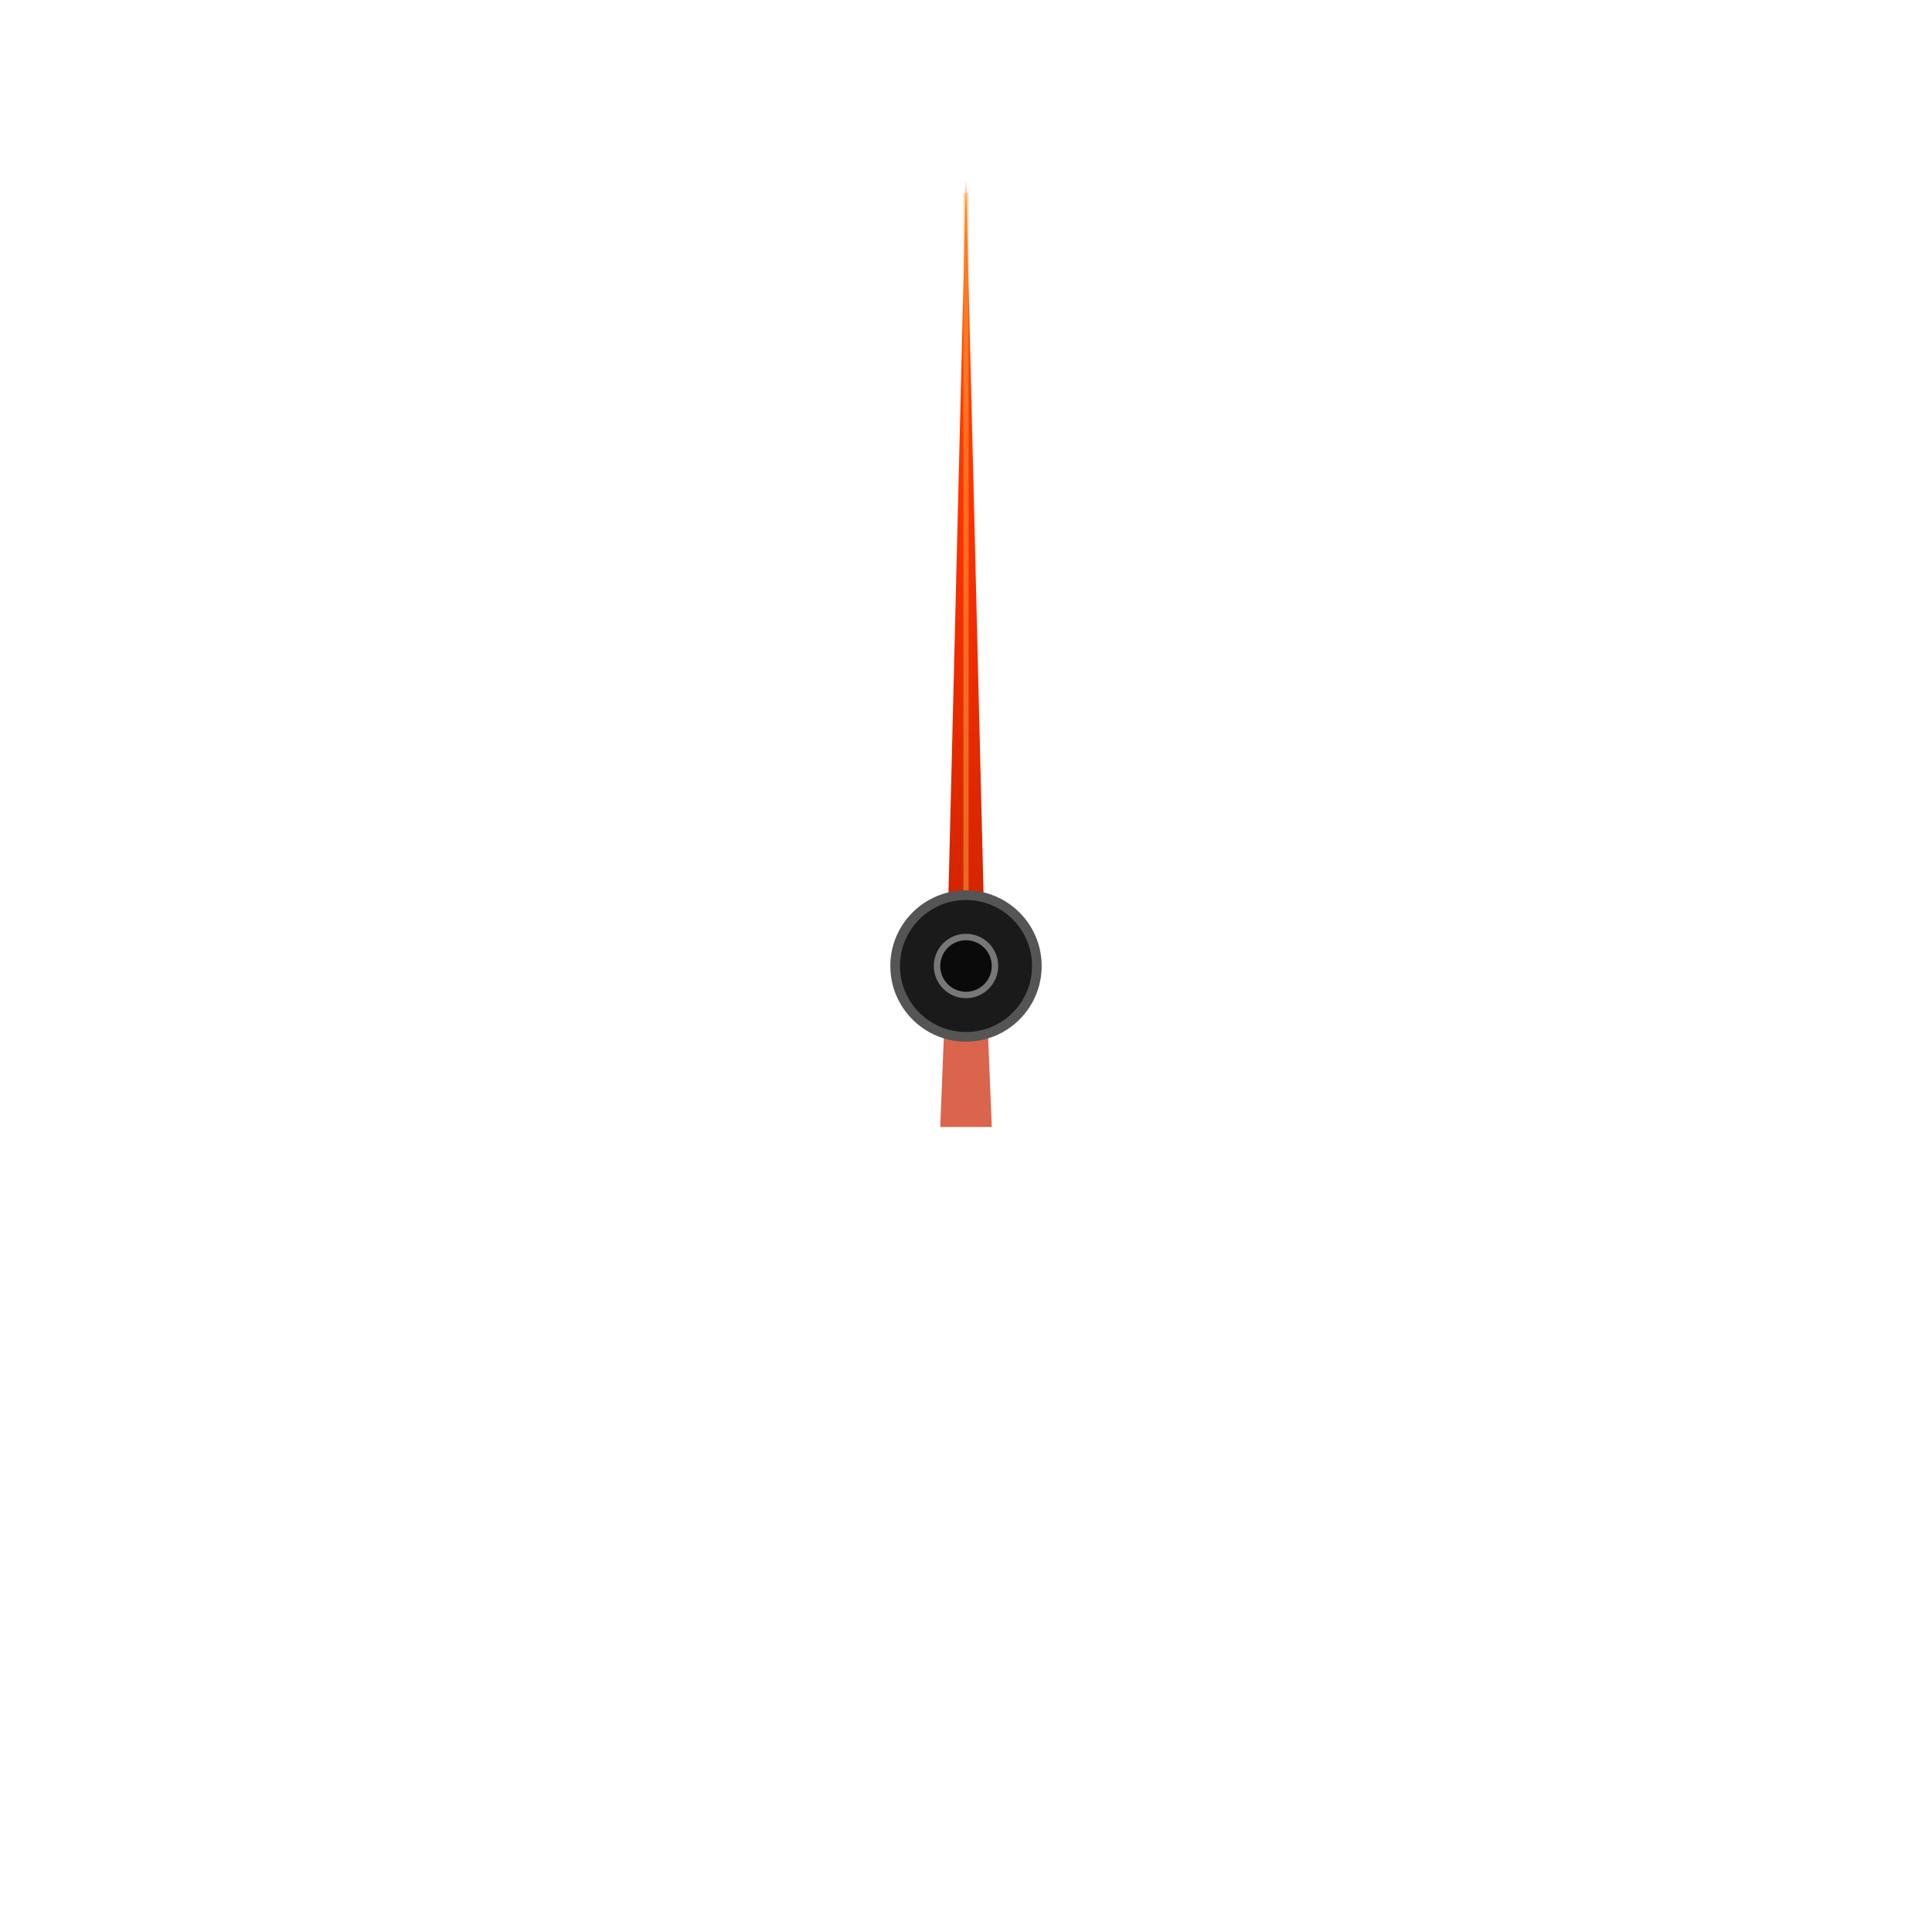
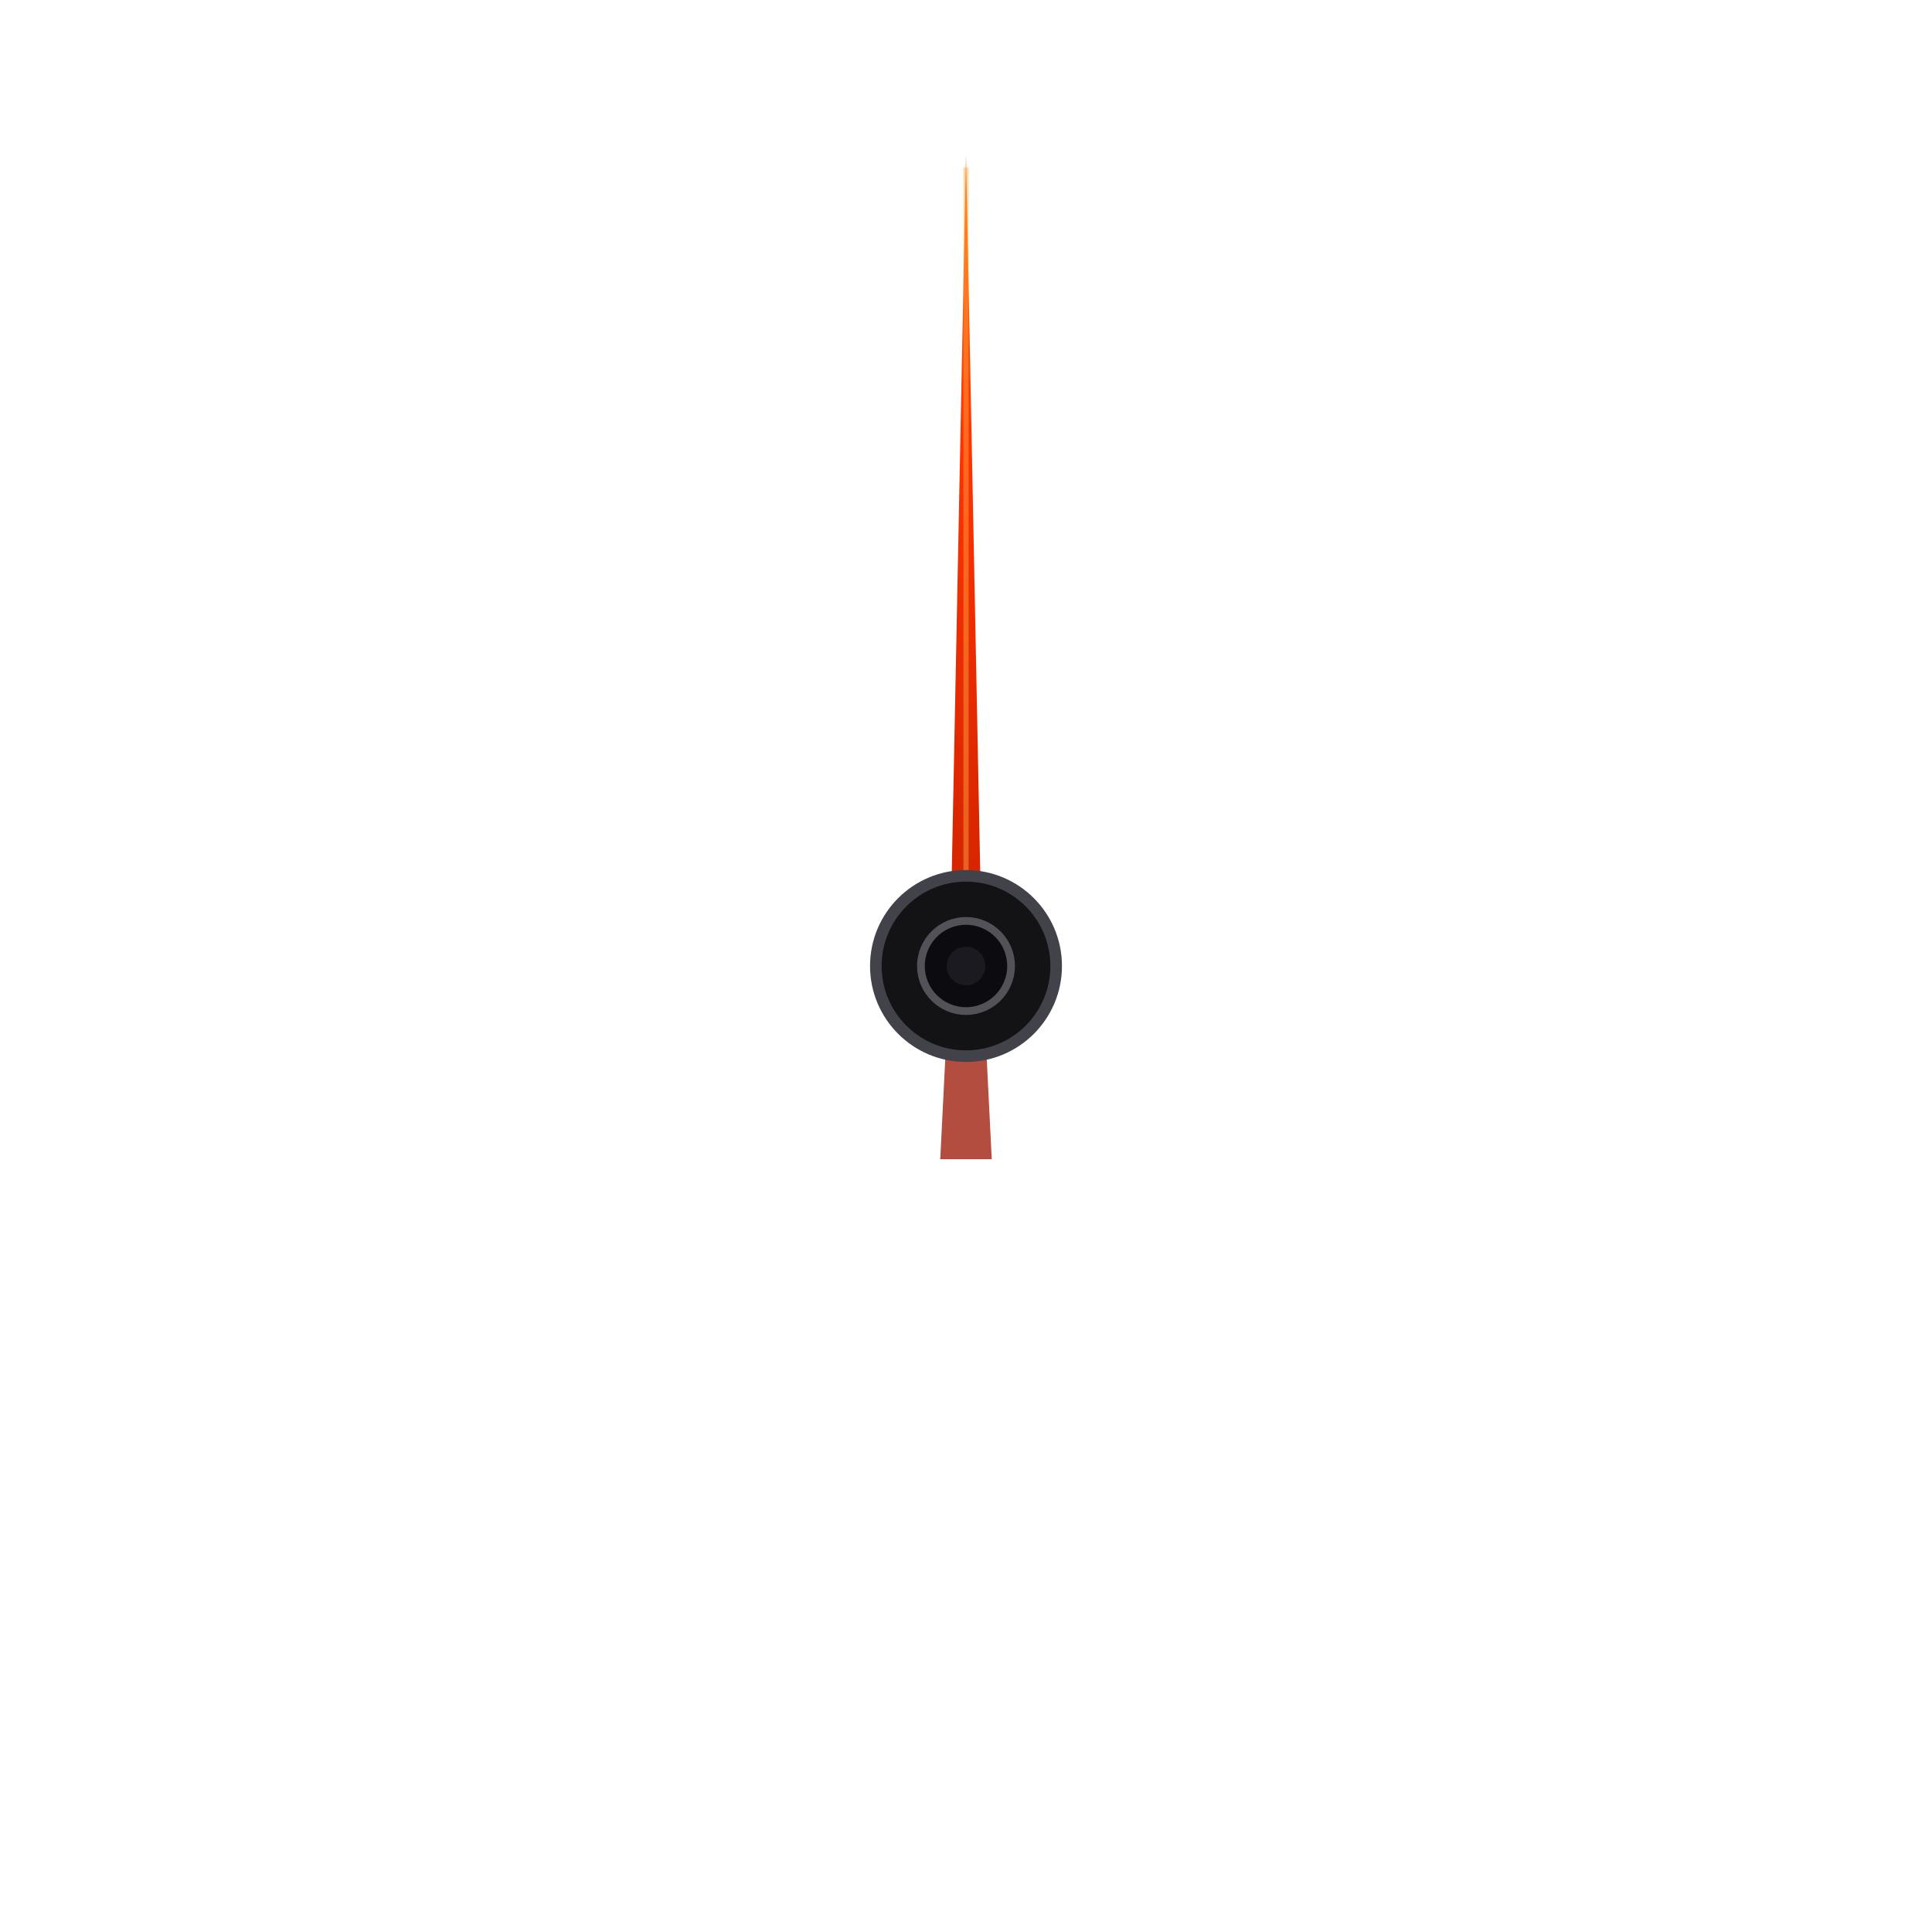
<svg xmlns="http://www.w3.org/2000/svg" width="300" height="300" viewBox="0 0 300 300">
  <defs>
    <linearGradient id="ng" x1="0.5" y1="0" x2="0.5" y2="1">
-       <stop offset="0%" stop-color="#ff5500" />
-       <stop offset="40%" stop-color="#ff3300" />
+       <stop offset="0%" stop-color="#ff6600" />
+       <stop offset="35%" stop-color="#ff3300" />
      <stop offset="100%" stop-color="#cc2200" />
    </linearGradient>
+     <linearGradient id="cg" x1="0.3" y1="0.3" x2="0.7" y2="0.7">
+       <stop offset="0%" stop-color="#444448" />
+       <stop offset="100%" stop-color="#111114" />
+     </linearGradient>
  </defs>
-   <polygon points="150,28 147,150 153,150" fill="url(#ng)" />
-   <polygon points="147,150 146,175 154,175 153,150" fill="#cc2200" opacity="0.7" />
-   <line x1="150" y1="30" x2="150" y2="148" stroke="#ffaa44" stroke-width="0.8" opacity="0.5" />
-   <circle cx="150" cy="150" r="11" fill="#1a1a1a" stroke="#555" stroke-width="1.5" />
-   <circle cx="150" cy="150" r="4.5" fill="#0a0a0a" stroke="#777" stroke-width="1" />
+   <polygon points="150,24 147.5,150 152.5,150" fill="url(#ng)" />
+   <polygon points="147.5,150 146,180 154,180 152.5,150" fill="#991100" opacity="0.75" />
+   <line x1="150" y1="26" x2="150" y2="148" stroke="#ffaa44" stroke-width="0.8" opacity="0.45" />
+   <circle cx="150" cy="150" r="14" fill="#131316" stroke="#42424a" stroke-width="1.8" />
+   <circle cx="150" cy="150" r="7" fill="#0c0c10" stroke="#525258" stroke-width="1.2" />
+   <circle cx="150" cy="150" r="3" fill="#1a1a20" />
</svg>
